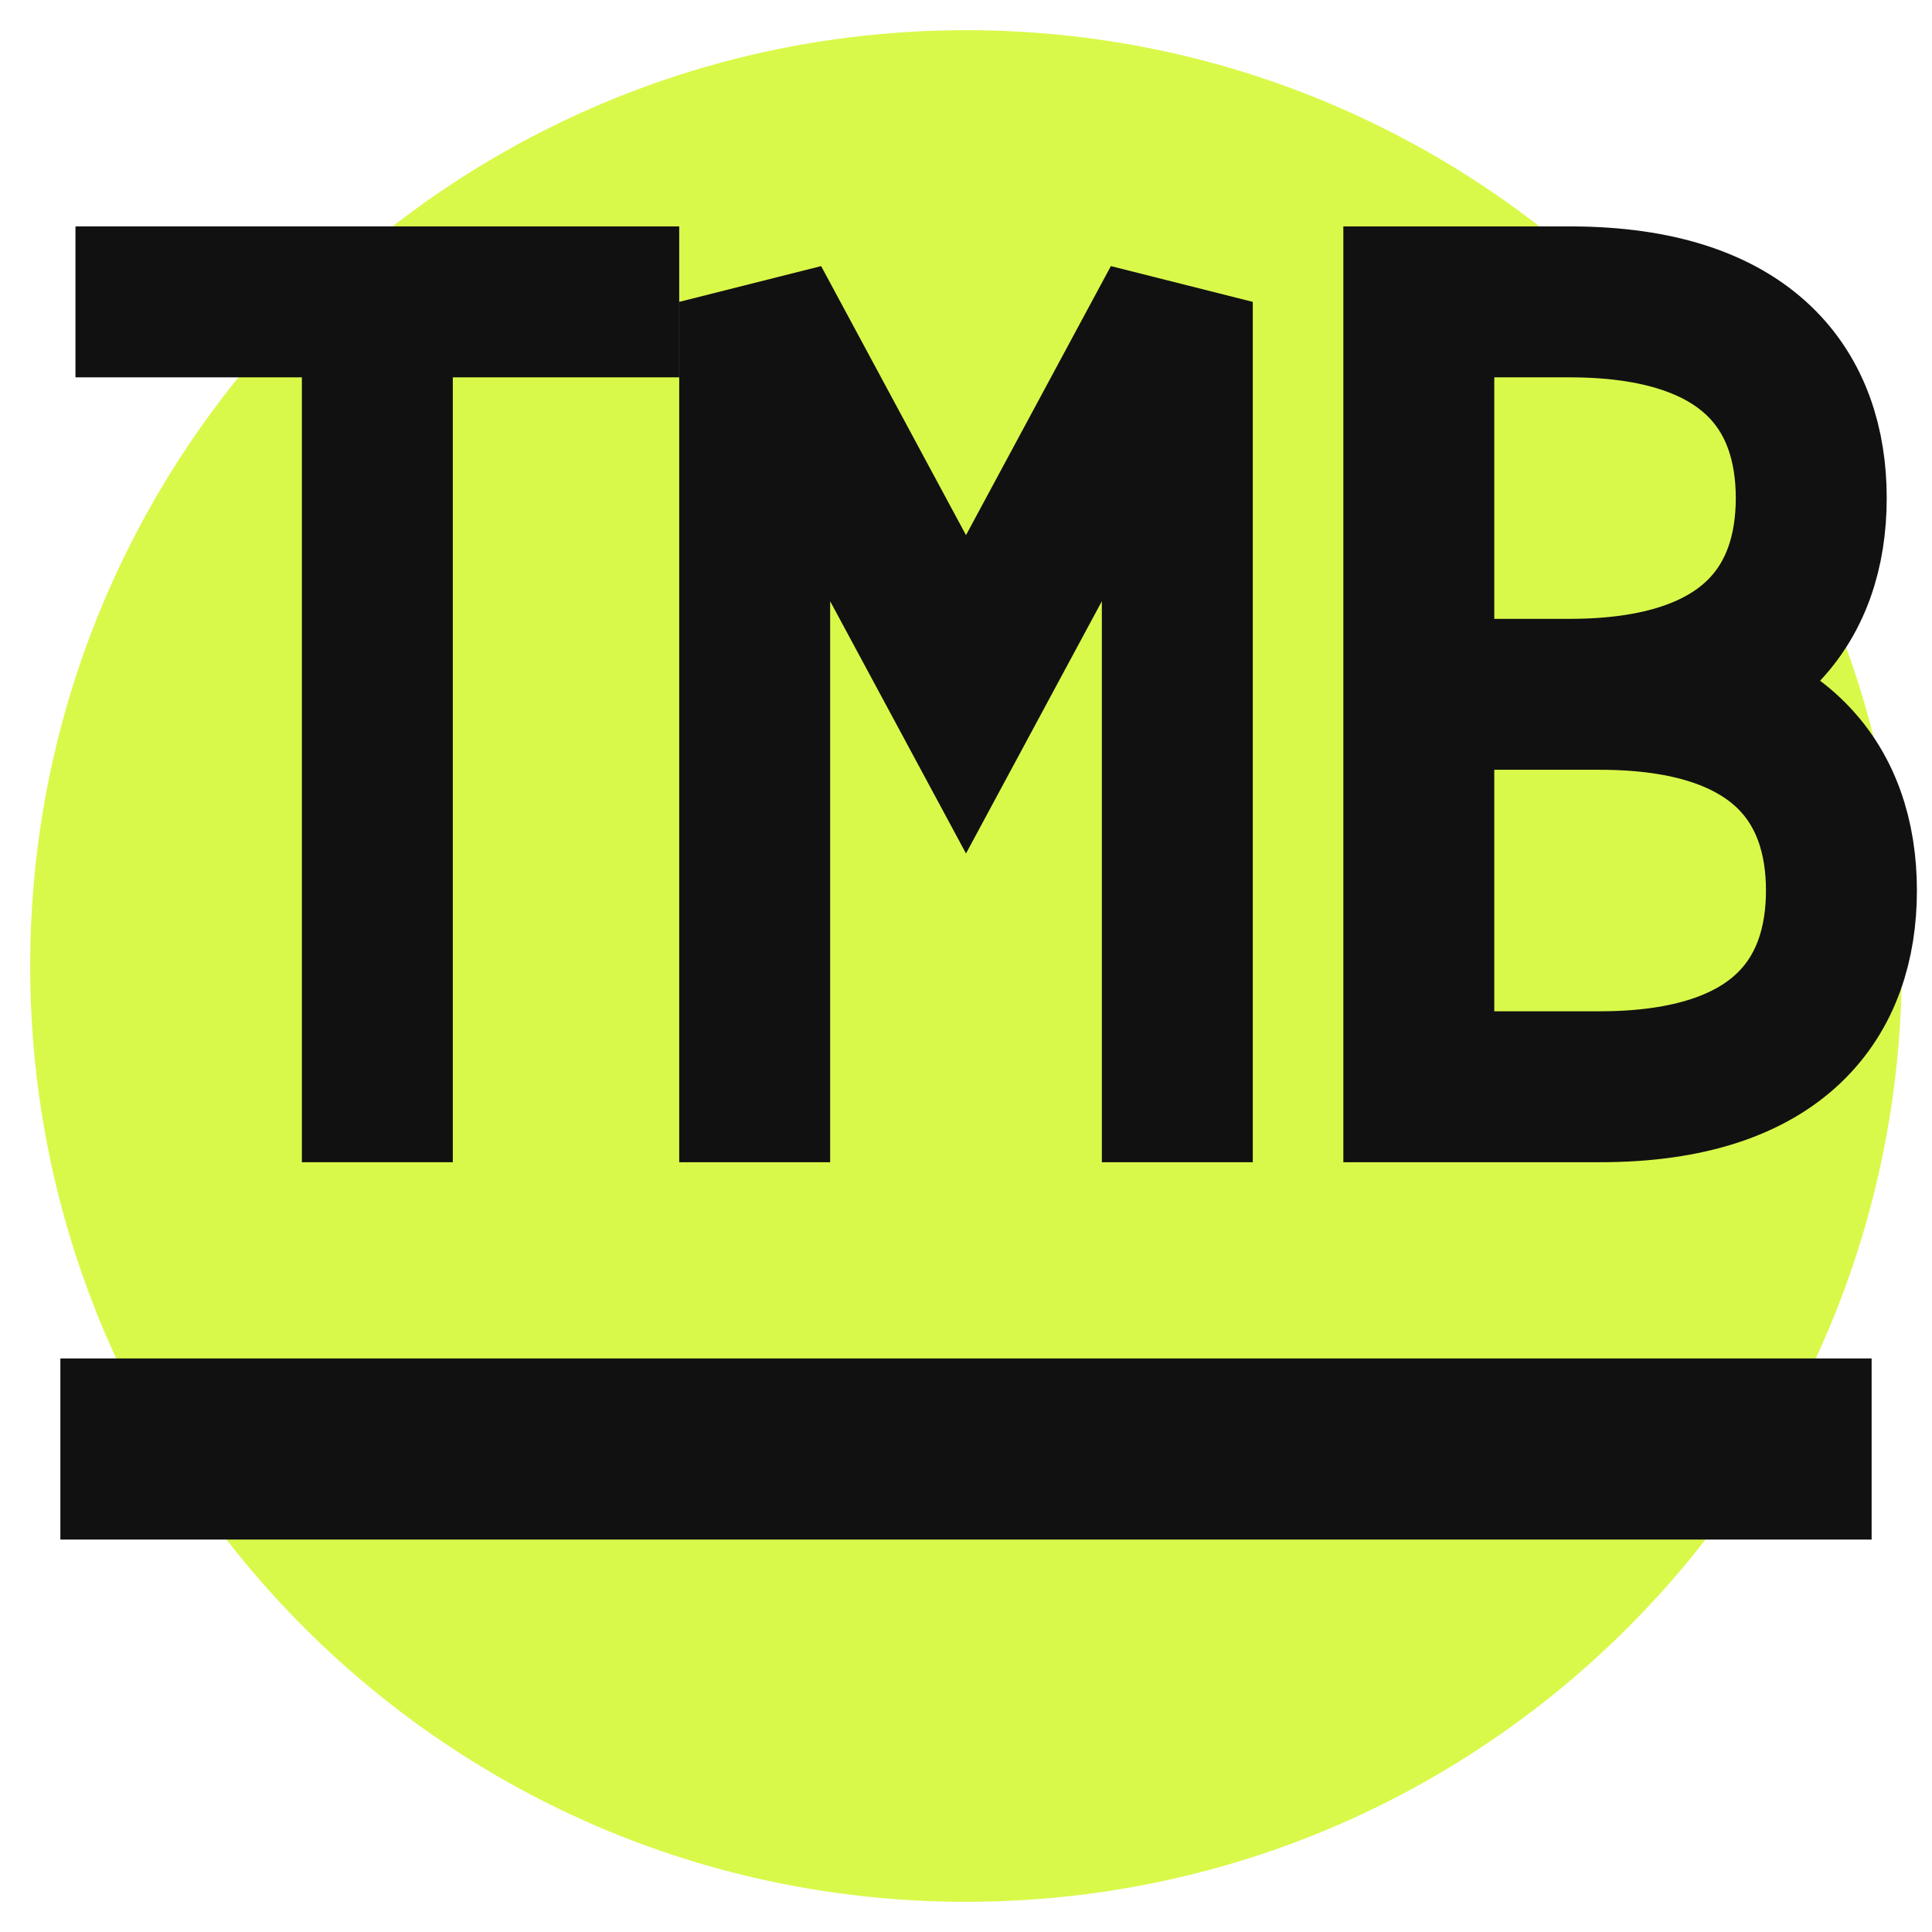
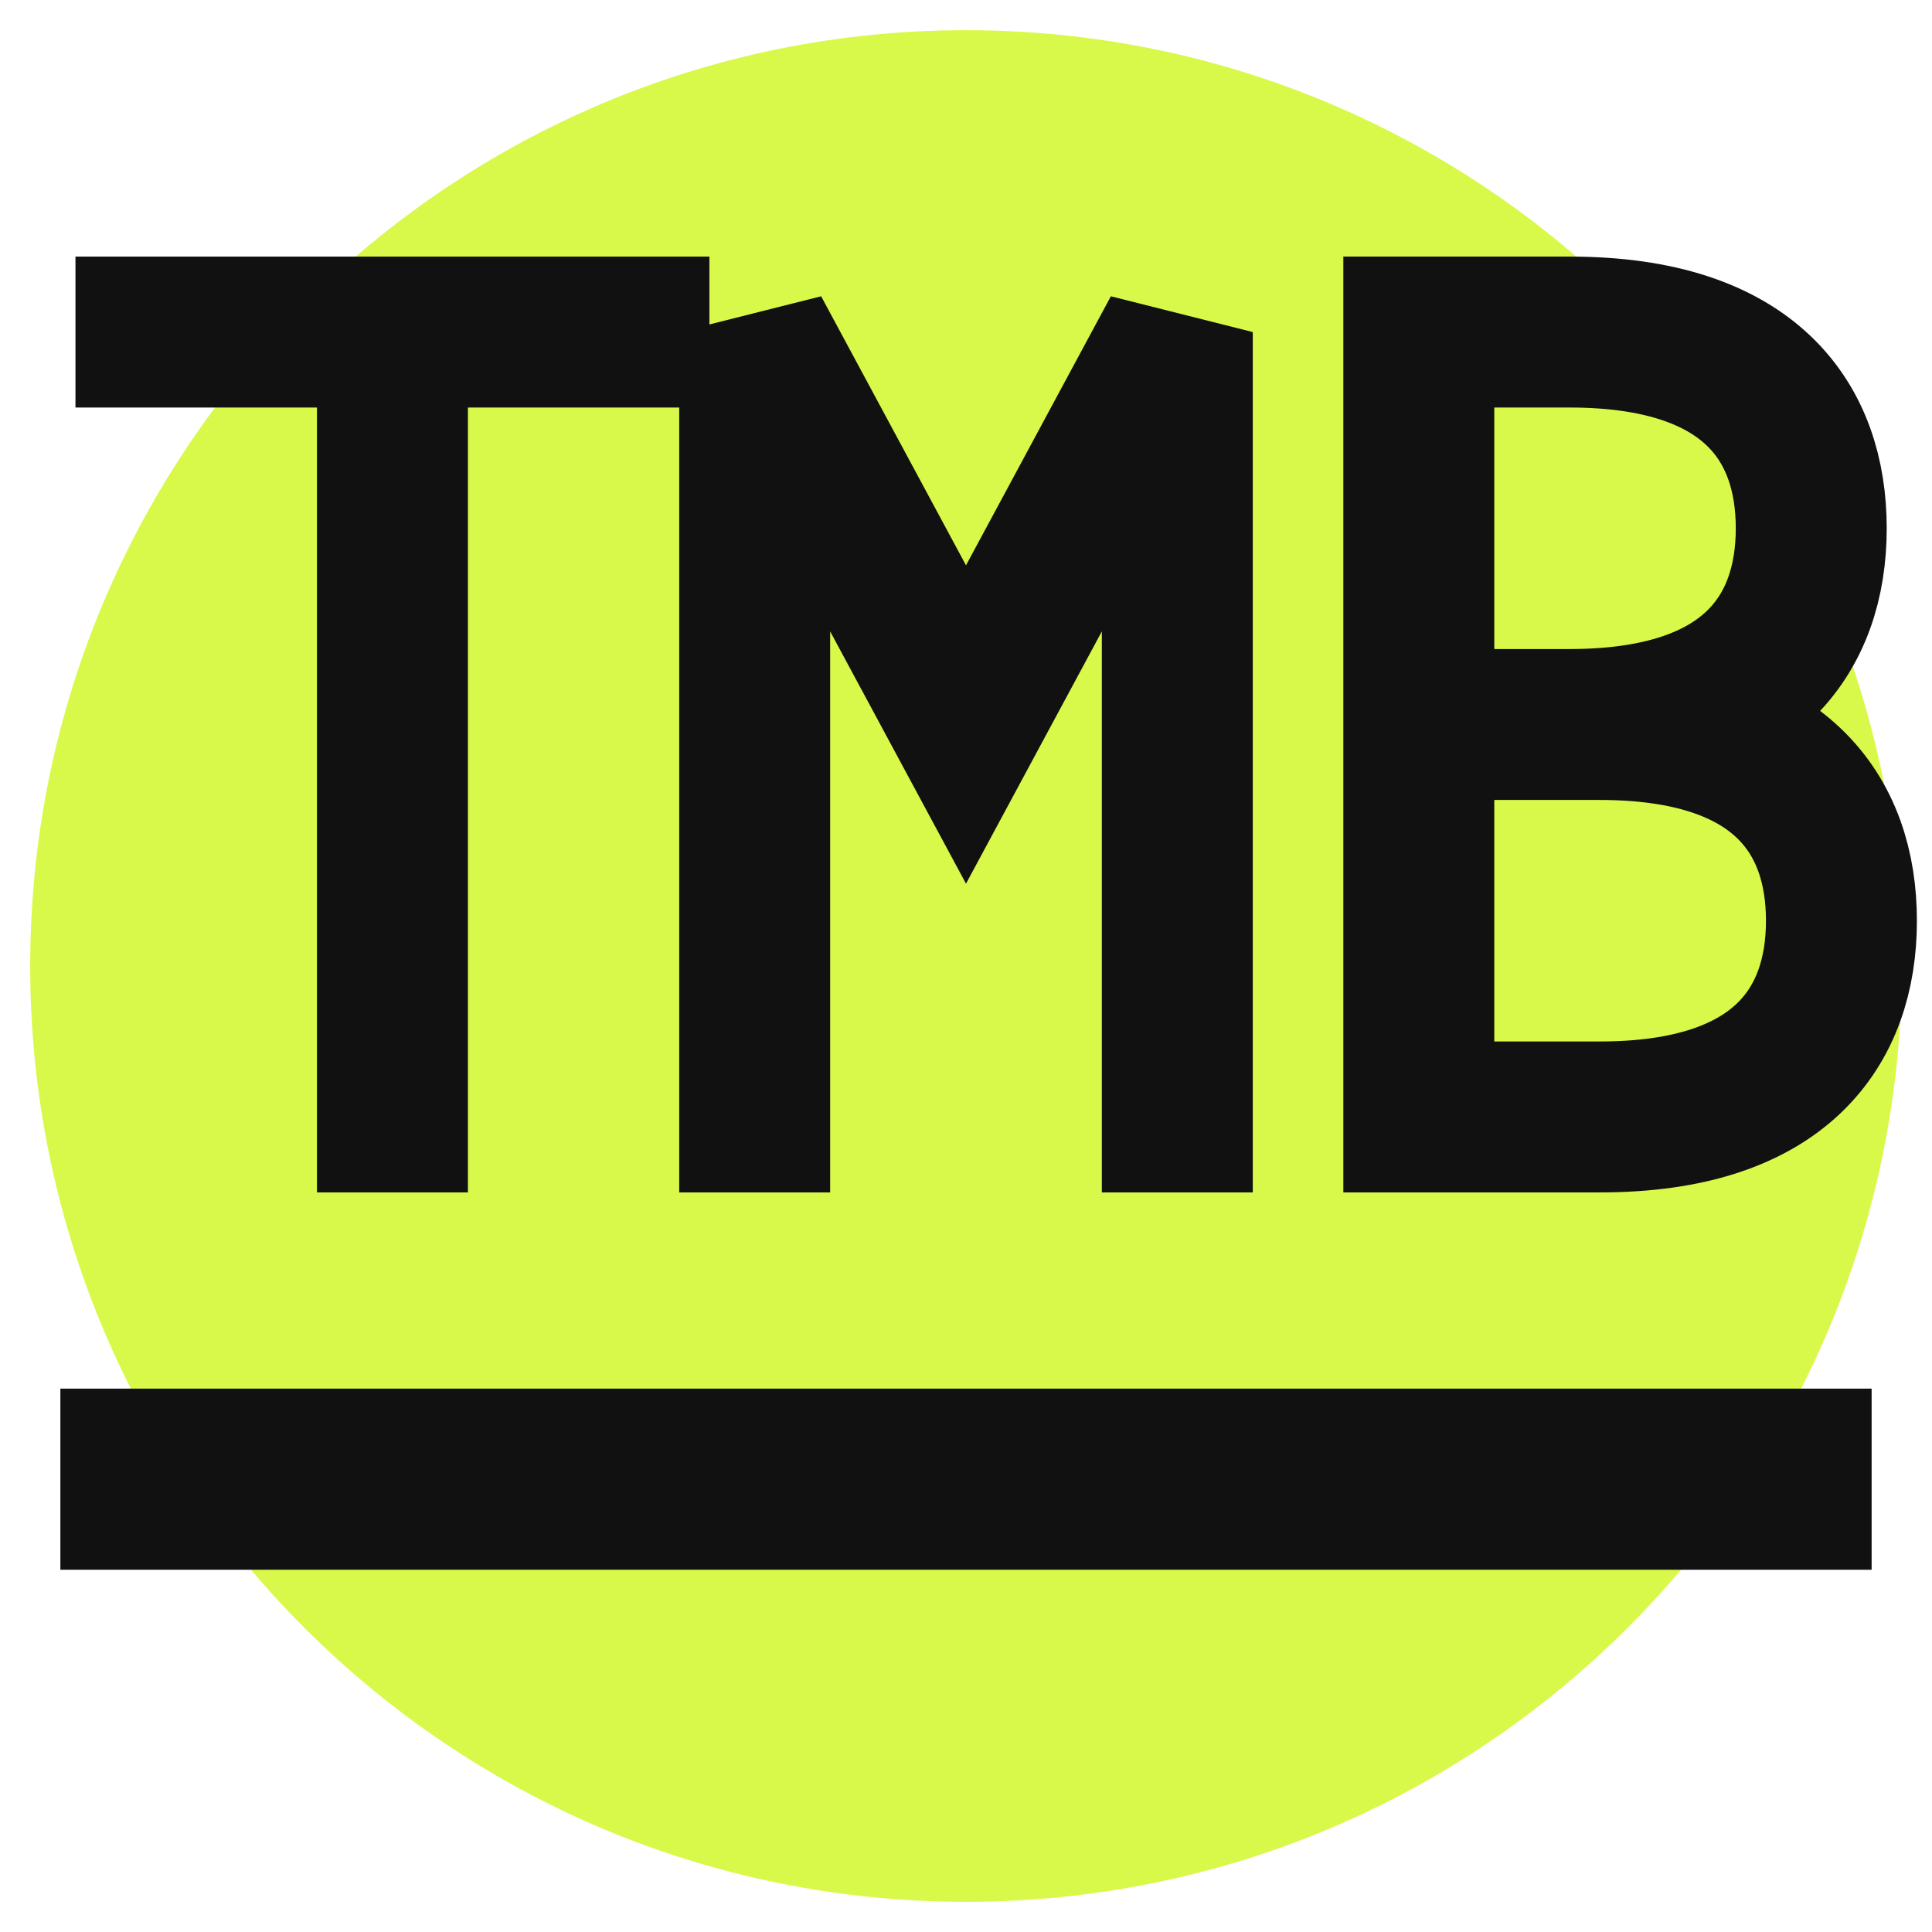
<svg xmlns="http://www.w3.org/2000/svg" viewBox="0 0 64 64">
  <circle cx="32" cy="32" r="31" fill="#d9f94a" />
  <g fill="none" stroke="#111" stroke-linecap="square" stroke-linejoin="miter" stroke-width="5">
-     <path d="M5 10h15M12.5 10v26" />
-     <path d="M25 36V10l7 13 7-13v26" />
-     <path d="M47 10v26h6c6 0 8-3 8-6.5S59 23 53 23h-6 5c6 0 8-3 8-6.5S58 10 52 10z" />
-     <path d="M5 48h54" stroke-width="6" />
+     <path d="M5 11h16M13 11v26" />
+     <path d="M25 37V11l7 13 7-13v26" />
+     <path d="M47 11v26h6c6 0 8-3 8-6.5S59 24 53 24h-6 5c6 0 8-3 8-6.5S58 11 52 11z" />
+     <path d="M5 49h54" stroke-width="6" />
  </g>
</svg>
